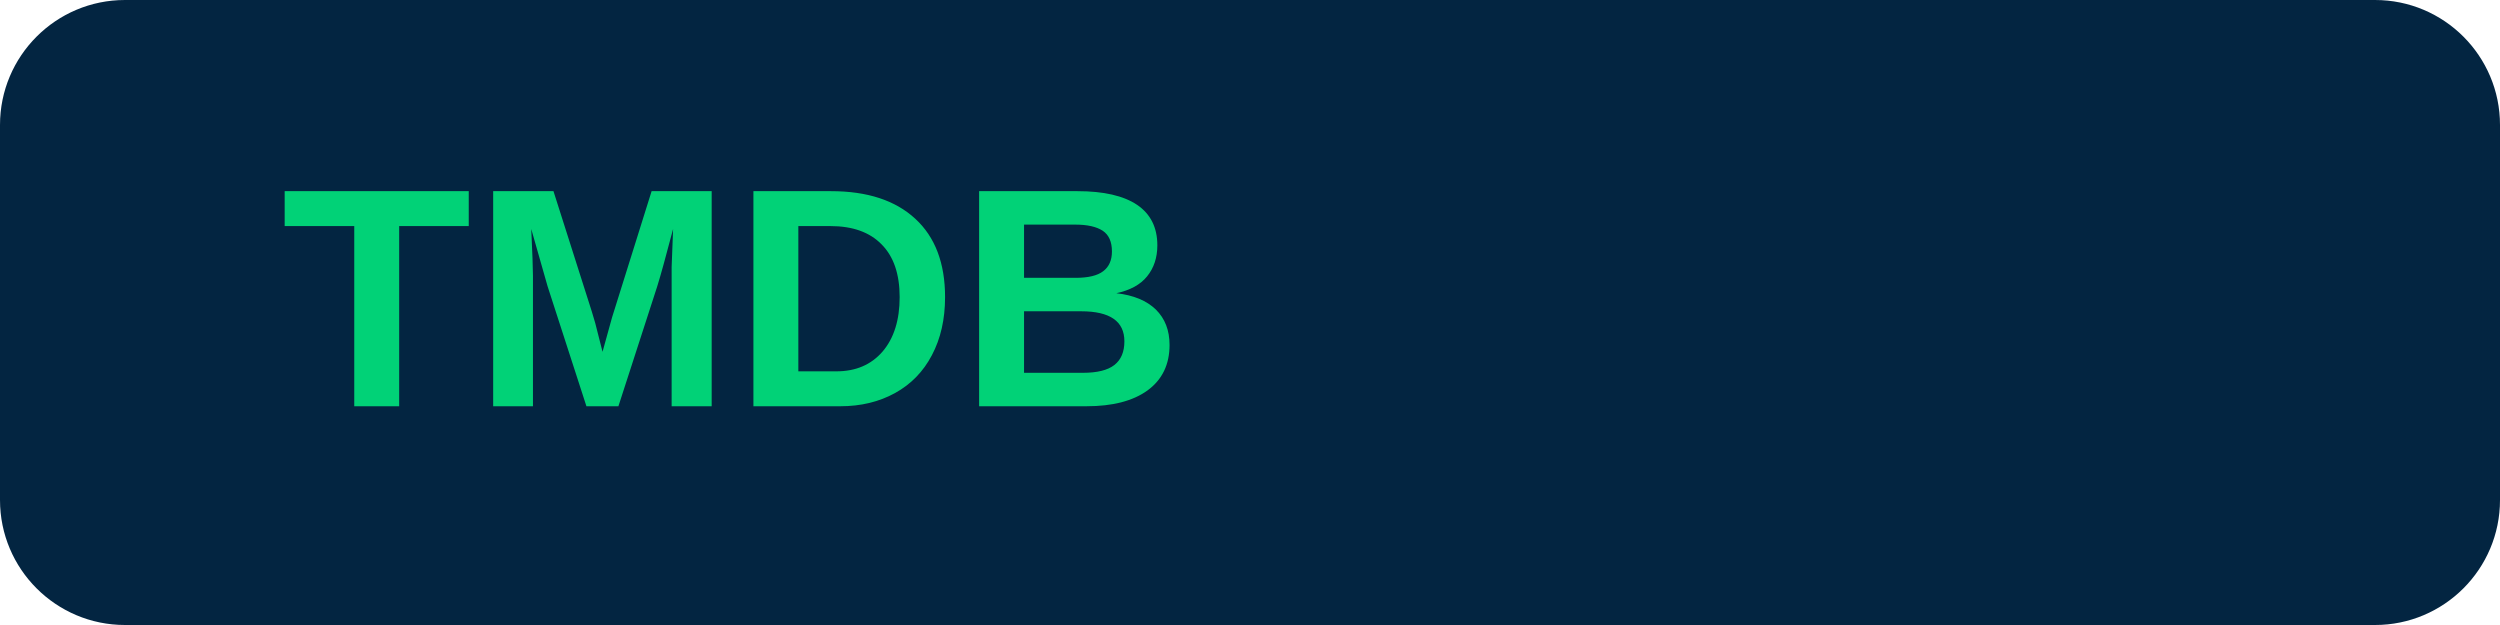
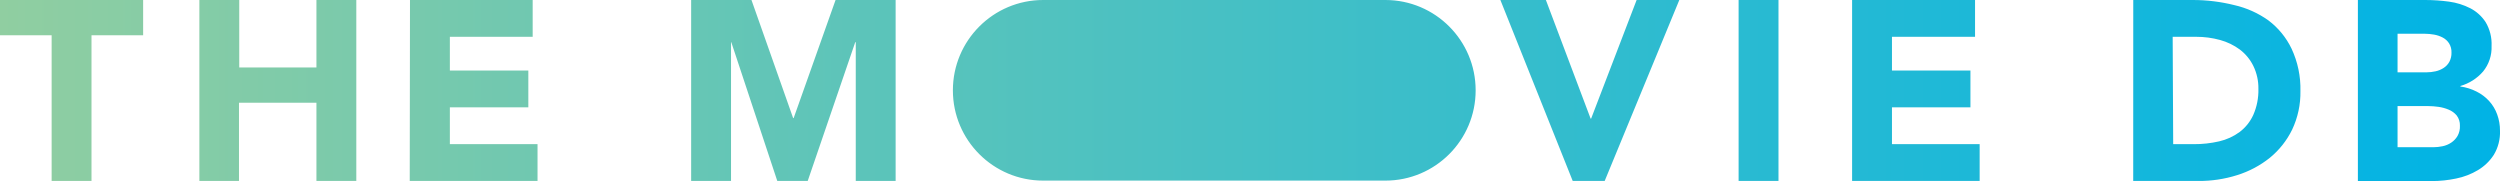
- <svg xmlns="http://www.w3.org/2000/svg" width="160" height="40" viewBox="0 0 160 40" fill="none">
-   <rect width="160" height="40" rx="8" fill="#032541" />
-   <text x="18" y="26" fill="#01D277" font-family="Arial, Helvetica, sans-serif" font-size="20" font-weight="700">TMDB</text>
+ <svg xmlns="http://www.w3.org/2000/svg" viewBox="0 0 489.04 35.4">
+   <defs>
+     <style>.cls-1{fill:url(#linear-gradient);}</style>
+     <linearGradient id="linear-gradient" y1="17.7" x2="489.04" y2="17.7" gradientUnits="userSpaceOnUse">
+       <stop offset="0" stop-color="#90cea1" />
+       <stop offset="0.56" stop-color="#3cbec9" />
+       <stop offset="1" stop-color="#00b3e5" />
+     </linearGradient>
+   </defs>
+   <g id="Layer_2" data-name="Layer 2">
+     <g id="Layer_1-2" data-name="Layer 1">
+       <path class="cls-1" d="M293.5,0h8.9l8.75,23.2h.1L320.15,0h8.35L313.9,35.4h-6.25Zm46.6,0h7.8V35.4h-7.8Zm22.2,0h24.05V7.2H370.1v6.6h15.35V21H370.1v7.2h17.15v7.2H362.3Zm55,0H429a33.54,33.54,0,0,1,8.07,1A18.55,18.55,0,0,1,443.75,4a15.1,15.1,0,0,1,4.52,5.53A18.5,18.5,0,0,1,450,17.8a16.91,16.91,0,0,1-1.63,7.58,16.37,16.37,0,0,1-4.37,5.5,19.52,19.52,0,0,1-6.35,3.37A24.59,24.59,0,0,1,430,35.4H417.29Zm7.81,28.2h4a21.57,21.57,0,0,0,5-.55,10.87,10.87,0,0,0,4-1.83,8.69,8.69,0,0,0,2.67-3.34,11.92,11.92,0,0,0,1-5.08,9.87,9.87,0,0,0-1-4.52,9,9,0,0,0-2.62-3.18,11.68,11.68,0,0,0-3.88-1.88,17.43,17.43,0,0,0-4.67-.62h-4.6ZM461.24,0h13.2a34.42,34.42,0,0,1,4.63.32,12.9,12.9,0,0,1,4.17,1.3,7.88,7.88,0,0,1,3,2.73A8.34,8.34,0,0,1,487.39,9a7.42,7.42,0,0,1-1.67,5,9.28,9.28,0,0,1-4.43,2.82v.1a10,10,0,0,1,3.18,1,8.38,8.38,0,0,1,2.45,1.85,7.79,7.79,0,0,1,1.57,2.62,9.16,9.16,0,0,1,.55,3.2,8.52,8.52,0,0,1-1.2,4.68,9.42,9.42,0,0,1-3.1,3,13.38,13.38,0,0,1-4.27,1.65,23.11,23.11,0,0,1-4.73.5h-14.5ZM469,14.15h5.65a8.16,8.16,0,0,0,1.78-.2A4.78,4.78,0,0,0,478,13.3a3.34,3.34,0,0,0,1.13-1.2,3.63,3.63,0,0,0,.42-1.8,3.22,3.22,0,0,0-.47-1.82,3.33,3.33,0,0,0-1.23-1.13,5.77,5.77,0,0,0-1.7-.58,10.79,10.79,0,0,0-1.85-.17H469Zm0,14.65h7a8.91,8.91,0,0,0,1.83-.2,4.78,4.78,0,0,0,1.67-.7,4,4,0,0,0,1.23-1.3,3.71,3.71,0,0,0,.47-2,3.13,3.13,0,0,0-.62-2A4,4,0,0,0,479,21.45,7.83,7.83,0,0,0,477,20.9a15.12,15.12,0,0,0-2.05-.15H469Zm-265,6.53H271a17.66,17.66,0,0,0,17.66-17.66h0A17.67,17.67,0,0,0,271,0H204.06A17.67,17.67,0,0,0,186.4,17.67h0A17.66,17.66,0,0,0,204.06,35.33ZM10.1,6.9H0V0H28V6.9H17.9V35.4H10.1ZM39,0h7.8V13.2H61.9V0h7.8V35.4H61.9V20.1H46.75V35.4H39ZM80.2,0h24V7.2H88v6.6h15.35V21H88v7.2h17.15v7.2h-25Zm55,0H147l8.15,23.1h.1L163.45,0H175.2V35.4h-7.8V8.25h-.1L158,35.4h-5.95l-9-27.15H143V35.4h-7.8Z" />
+     </g>
+   </g>
</svg>
